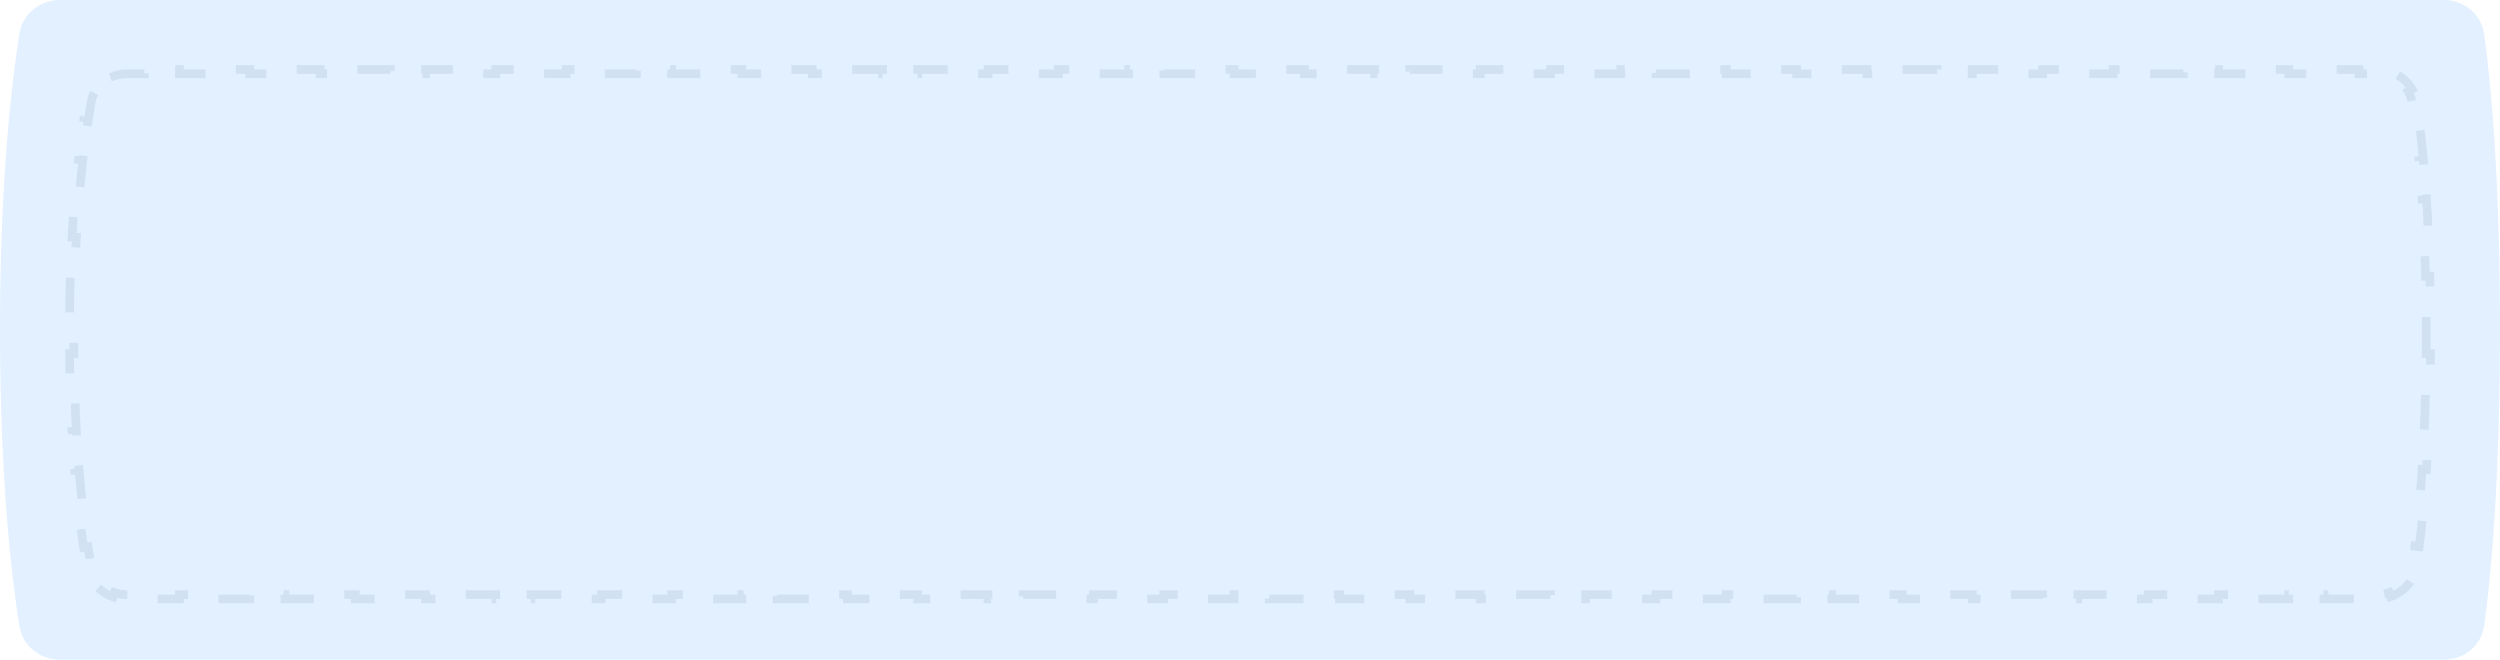
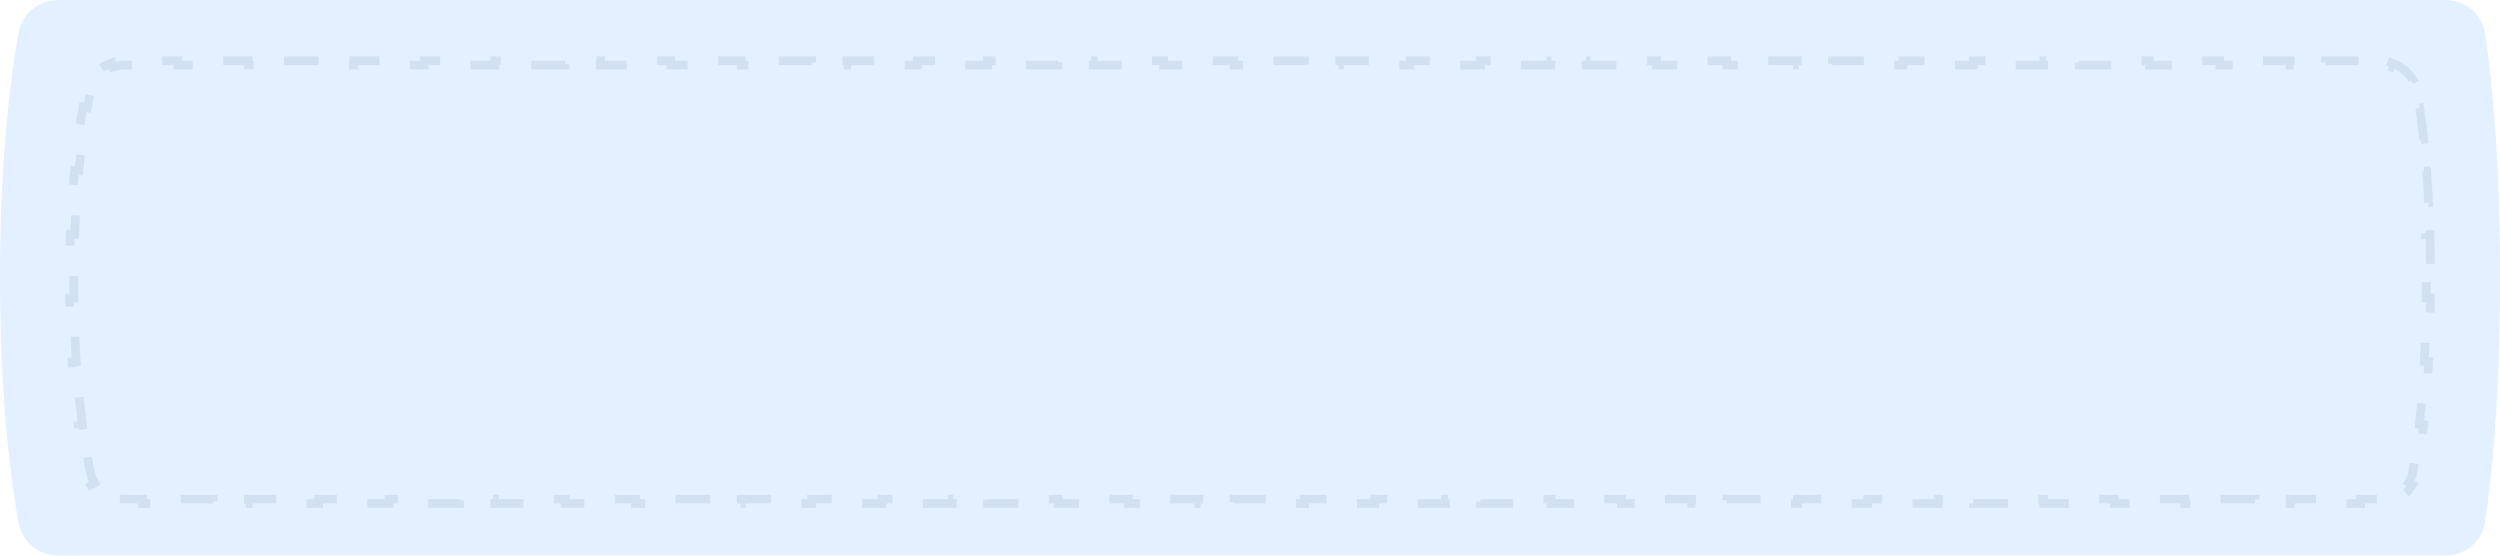
- <svg xmlns="http://www.w3.org/2000/svg" width="288" height="76" viewBox="0 0 288 76" fill="none">
-   <path d="M2.231 3.899C2.594 1.602 4.59 0 6.915 0H281.508C283.864 0 285.872 1.644 286.188 3.979C286.915 9.341 288 20.309 288 38C288 55.691 286.915 66.659 286.188 72.021C285.872 74.356 283.864 76 281.508 76H6.915C4.59 76 2.594 74.398 2.231 72.101C1.36 66.585 0 55.218 0 38C0 20.782 1.36 9.415 2.231 3.899Z" fill="#E2F0FF" />
-   <path d="M279.5 38.5C279.5 39.258 279.497 40.001 279.491 40.728L279.991 40.732C279.979 42.287 279.955 43.773 279.92 45.19L279.42 45.178C279.382 46.743 279.331 48.224 279.27 49.623L279.769 49.645C279.7 51.233 279.618 52.717 279.527 54.098L279.028 54.065C278.921 55.682 278.803 57.157 278.679 58.496L279.177 58.542C279.02 60.234 278.854 61.709 278.693 62.975L278.197 62.911C278.092 63.73 277.989 64.46 277.892 65.105C277.817 65.601 277.654 66.057 277.423 66.463L277.857 66.711C277.316 67.66 276.437 68.372 275.391 68.734L275.228 68.261C274.779 68.416 274.295 68.5 273.791 68.5H271.766V69H267.717V68.5H263.667V69H259.617V68.5H255.567V69H251.517V68.5H247.467V69H243.417V68.5H239.367V69H235.317V68.5H231.267V69H227.217V68.5H223.167V69H219.117V68.5H215.068V69H211.018V68.5H206.968V69H202.918V68.5H198.868V69H194.818V68.5H190.768V69H186.718V68.5H182.668V69H178.618V68.5H174.568V69H170.518V68.5H166.469V69H162.419V68.5H158.369V69H154.319V68.5H150.269V69H146.219V68.5H142.169V69H138.119V68.5H134.069V69H130.019V68.5H125.969V69H121.919V68.5H117.869V69H113.82V68.5H109.77V69H105.72V68.5H101.67V69H97.62V68.5H93.57V69H89.52V68.5H85.47V69H81.42V68.5H77.37V69H73.32V68.5H69.27V69H65.22V68.5H61.17V69H57.12V68.5H53.071V69H49.021V68.5H44.971V69H40.921V68.5H36.871V69H32.821V68.5H28.771V69H24.721V68.5H20.671V69H16.621V68.5H14.597C14.1 68.5 13.621 68.419 13.177 68.267L13.016 68.741C11.983 68.389 11.107 67.697 10.555 66.771L10.985 66.515C10.748 66.117 10.577 65.67 10.49 65.183C10.375 64.536 10.253 63.805 10.129 62.988L9.634 63.063C9.439 61.789 9.238 60.309 9.046 58.623L9.543 58.566C9.389 57.218 9.241 55.736 9.108 54.122L8.609 54.163C8.494 52.771 8.39 51.282 8.301 49.694L8.8 49.666C8.721 48.256 8.655 46.769 8.605 45.204L8.105 45.22C8.06 43.792 8.027 42.299 8.011 40.741L8.511 40.736C8.504 40.005 8.5 39.26 8.5 38.5C8.5 37.74 8.504 36.995 8.511 36.264L8.011 36.259C8.027 34.701 8.06 33.208 8.105 31.78L8.605 31.796C8.655 30.231 8.721 28.744 8.8 27.334L8.301 27.306C8.39 25.718 8.494 24.229 8.609 22.837L9.108 22.878C9.241 21.264 9.389 19.782 9.543 18.433L9.046 18.377C9.238 16.691 9.439 15.211 9.634 13.937L10.129 14.012C10.253 13.195 10.375 12.464 10.49 11.817C10.577 11.33 10.748 10.883 10.985 10.485L10.555 10.229C11.107 9.303 11.983 8.611 13.016 8.259L13.177 8.733C13.621 8.581 14.1 8.5 14.597 8.5H16.622V8H20.671V8.5H24.721V8H28.771V8.5H32.821V8H36.871V8.5H40.921V8H44.971V8.5H49.021V8H53.071V8.5H57.121V8H61.171V8.5H65.221V8H69.27V8.5H73.32V8H77.37V8.5H81.42V8H85.47V8.5H89.52V8H93.57V8.5H97.62V8H101.67V8.5H105.72V8H109.77V8.5H113.82V8H117.869V8.5H121.919V8H125.969V8.5H130.019V8H134.069V8.5H138.119V8H142.169V8.5H146.219V8H150.269V8.5H154.319V8H158.369V8.5H162.419V8H166.469V8.5H170.518V8H174.568V8.5H178.618V8H182.668V8.5H186.718V8H190.768V8.5H194.818V8H198.868V8.5H202.918V8H206.968V8.5H211.018V8H215.068V8.5H219.118V8H223.167V8.5H227.217V8H231.267V8.5H235.317V8H239.367V8.5H243.417V8H247.467V8.5H251.517V8H255.567V8.5H259.617V8H263.667V8.5H267.717V8H271.767V8.5H273.791C274.295 8.5 274.779 8.584 275.228 8.739L275.391 8.266C276.437 8.628 277.316 9.34 277.857 10.289L277.423 10.537C277.654 10.943 277.817 11.399 277.892 11.895C277.989 12.54 278.092 13.27 278.197 14.089L278.693 14.025C278.854 15.291 279.02 16.766 279.177 18.458L278.679 18.504C278.803 19.843 278.921 21.318 279.028 22.935L279.527 22.902C279.618 24.283 279.7 25.767 279.769 27.355L279.27 27.377C279.331 28.776 279.382 30.257 279.42 31.822L279.92 31.809C279.955 33.227 279.979 34.713 279.991 36.268L279.491 36.272C279.497 36.999 279.5 37.742 279.5 38.5Z" stroke="#D1E1F1" stroke-dasharray="4 4" />
+ <svg xmlns="http://www.w3.org/2000/svg" width="288" height="64" viewBox="0 0 288 64" fill="none">
+   <path d="M2.151 3.72C2.553 1.507 4.502 0 6.751 0H281.664C283.949 0 285.91 1.551 286.26 3.808C286.985 8.475 288 17.589 288 32C288 46.411 286.985 55.525 286.26 60.192C285.91 62.45 283.949 64 281.664 64H6.751C4.502 64 2.553 62.493 2.151 60.28C1.279 55.486 0 46.06 0 32C0 17.94 1.279 8.514 2.151 3.72Z" fill="#E2F0FF" />
+   <path d="M279.5 32.5C279.5 33.121 279.497 33.73 279.492 34.327L279.992 34.331C279.98 35.607 279.957 36.827 279.923 37.991L279.423 37.977C279.386 39.258 279.337 40.472 279.279 41.621L279.778 41.646C279.711 42.947 279.633 44.164 279.545 45.3L279.047 45.261C278.945 46.581 278.832 47.79 278.714 48.892L279.211 48.945C279.063 50.319 278.906 51.527 278.751 52.576L278.256 52.503C278.159 53.164 278.062 53.761 277.969 54.295C277.886 54.77 277.722 55.203 277.492 55.587L277.922 55.844C277.383 56.746 276.527 57.414 275.515 57.752L275.357 57.278C274.924 57.422 274.457 57.5 273.973 57.5H271.945V58H267.89V57.5H263.834V58H259.778V57.5H255.722V58H251.667V57.5H247.611V58H243.555V57.5H239.499V58H235.444V57.5H231.388V58H227.332V57.5H223.276V58H219.221V57.5H215.165V58H211.109V57.5H207.053V58H202.998V57.5H198.942V58H194.886V57.5H190.83V58H186.775V57.5H182.719V58H178.663V57.5H174.607V58H170.552V57.5H166.496V58H162.44V57.5H158.384V58H154.329V57.5H150.273V58H146.217V57.5H142.161V58H138.106V57.5H134.05V58H129.994V57.5H125.938V58H121.883V57.5H117.827V58H113.771V57.5H109.715V58H105.66V57.5H101.604V58H97.548V57.5H93.493V58H89.437V57.5H85.381V58H81.325V57.5H77.27V58H73.214V57.5H69.158V58H65.102V57.5H61.047V58H56.991V57.5H52.935V58H48.879V57.5H44.824V58H40.768V57.5H36.712V58H32.656V57.5H28.601V58H24.545V57.5H20.489V58H16.433V57.5H14.405C13.93 57.5 13.47 57.425 13.041 57.284L12.886 57.759C11.889 57.432 11.037 56.786 10.486 55.911L10.909 55.644C10.674 55.27 10.5 54.847 10.405 54.383C10.294 53.847 10.179 53.249 10.062 52.589L9.569 52.677C9.382 51.62 9.19 50.407 9.007 49.036L9.503 48.97C9.355 47.86 9.213 46.646 9.086 45.327L8.588 45.375C8.477 44.23 8.376 43.006 8.291 41.705L8.79 41.672C8.714 40.513 8.65 39.291 8.601 38.007L8.102 38.026C8.058 36.85 8.026 35.622 8.011 34.343L8.511 34.337C8.504 33.736 8.5 33.124 8.5 32.5C8.5 31.876 8.504 31.264 8.511 30.663L8.011 30.657C8.026 29.378 8.058 28.15 8.102 26.974L8.601 26.993C8.65 25.709 8.714 24.487 8.79 23.328L8.291 23.295C8.376 21.994 8.477 20.77 8.588 19.625L9.086 19.673C9.213 18.354 9.355 17.14 9.503 16.03L9.007 15.964C9.19 14.593 9.382 13.38 9.569 12.323L10.062 12.411C10.179 11.751 10.294 11.153 10.405 10.617C10.5 10.153 10.674 9.73 10.909 9.356L10.486 9.089C11.037 8.214 11.889 7.568 12.886 7.241L13.041 7.716C13.47 7.575 13.93 7.5 14.405 7.5H16.433V7H20.489V7.5H24.545V7H28.601V7.5H32.656V7H36.712V7.5H40.768V7H44.824V7.5H48.879V7H52.935V7.5H56.991V7H61.047V7.5H65.102V7H69.158V7.5H73.214V7H77.269V7.5H81.325V7H85.381V7.5H89.437V7H93.493V7.5H97.548V7H101.604V7.5H105.66V7H109.715V7.5H113.771V7H117.827V7.5H121.883V7H125.938V7.5H129.994V7H134.05V7.5H138.106V7H142.161V7.5H146.217V7H150.273V7.5H154.329V7H158.384V7.5H162.44V7H166.496V7.5H170.552V7H174.607V7.5H178.663V7H182.719V7.5H186.775V7H190.83V7.5H194.886V7H198.942V7.5H202.998V7H207.053V7.5H211.109V7H215.165V7.5H219.221V7H223.276V7.5H227.332V7H231.388V7.5H235.444V7H239.499V7.5H243.555V7H247.611V7.5H251.666V7H255.722V7.5H259.778V7H263.834V7.5H267.889V7H271.945V7.5H273.973C274.457 7.5 274.924 7.578 275.357 7.722L275.515 7.248C276.527 7.586 277.383 8.254 277.922 9.156L277.492 9.413C277.722 9.797 277.886 10.23 277.969 10.705C278.062 11.239 278.159 11.836 278.256 12.497L278.751 12.424C278.906 13.473 279.063 14.681 279.211 16.055L278.714 16.108C278.832 17.21 278.945 18.419 279.047 19.739L279.545 19.7C279.633 20.836 279.711 22.053 279.778 23.354L279.279 23.379C279.337 24.528 279.386 25.742 279.423 27.023L279.923 27.009C279.957 28.173 279.98 29.393 279.992 30.669L279.492 30.673C279.497 31.27 279.5 31.879 279.5 32.5Z" stroke="#D1E1F1" stroke-dasharray="4 4" />
</svg>
